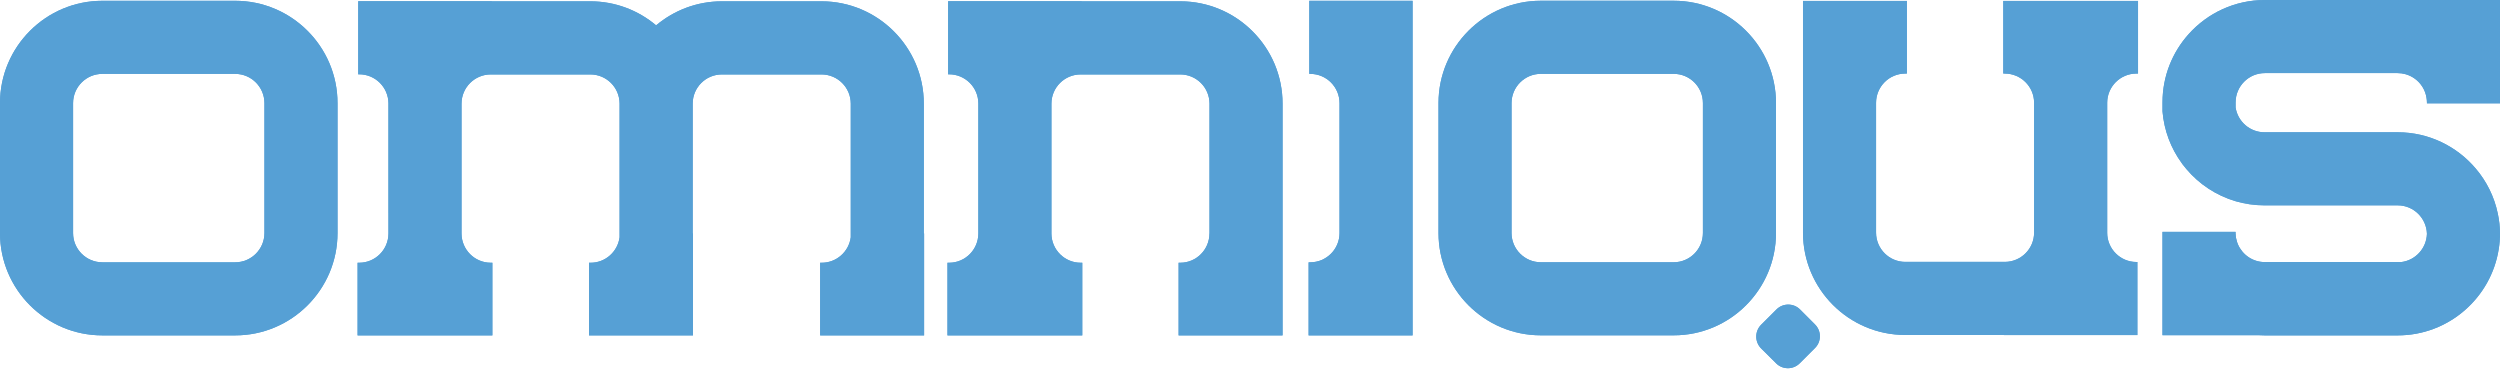
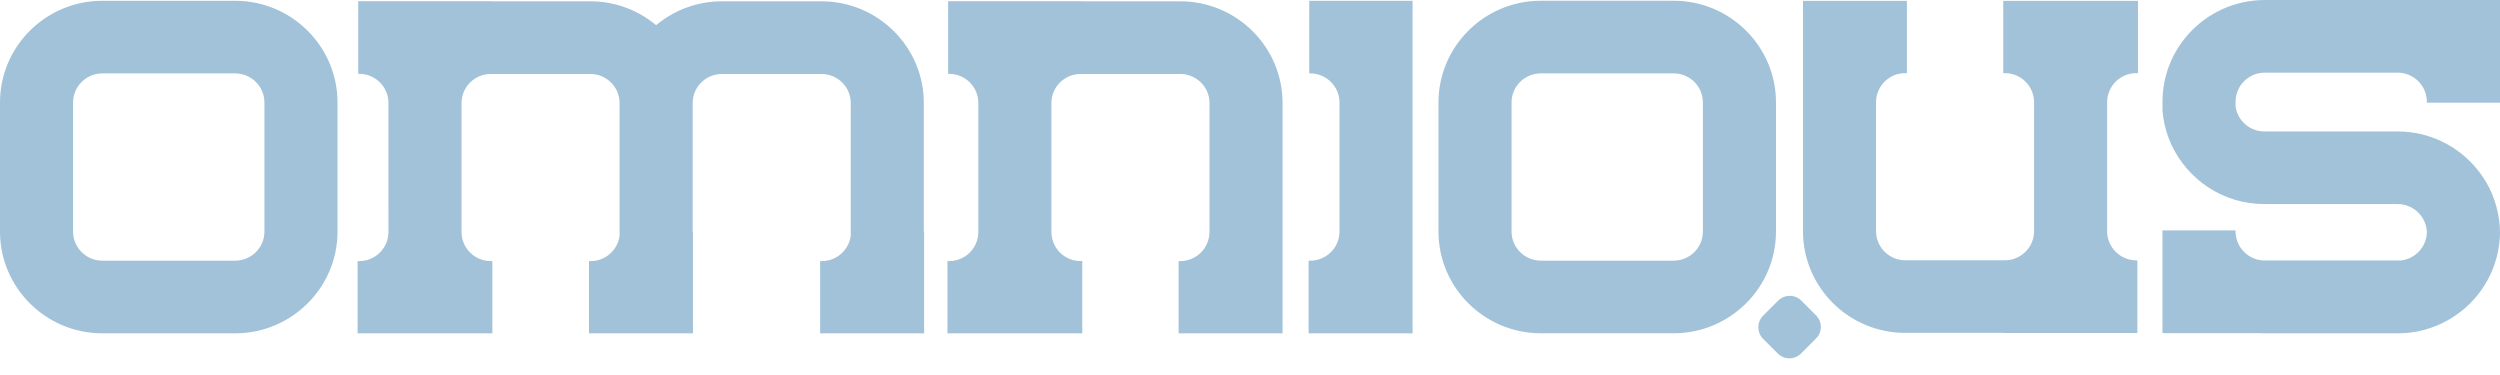
- <svg xmlns="http://www.w3.org/2000/svg" width="100%" height="100%" viewBox="0 0 1800 266" version="1.1" xml:space="preserve" style="fill-rule:evenodd;clip-rule:evenodd;stroke-linejoin:round;stroke-miterlimit:1.414;">
-   <g transform="matrix(1,0,0,1,-102.501,-619.619)">
-     <g id="Layer 1" transform="matrix(4.16667,0,0,4.16667,0,0)">
-       <path d="M456.6,166.561L456.6,148.709L416.459,148.709C416.414,148.709 416.362,148.713 416.303,148.713L415.961,148.713C410.756,148.713 406.073,150.975 402.836,154.563C400.004,157.701 398.28,161.848 398.28,166.395L398.28,167.961C398.559,171.285 399.741,174.346 401.606,176.895C401.635,176.939 401.664,176.988 401.694,177.032C401.928,177.334 402.157,177.629 402.407,177.918C404.604,180.526 407.553,182.489 410.912,183.479C412.495,183.944 414.174,184.192 415.903,184.192L438.92,184.192C441.664,184.192 443.895,186.389 443.973,189.114C443.895,191.633 441.987,193.704 439.516,193.997L415.952,193.997C413.881,193.997 412.104,192.743 411.323,190.95C411.284,190.872 411.245,190.784 411.225,190.696C411.205,190.647 411.186,190.598 411.17,190.549C411.02,190.096 410.926,189.618 410.916,189.114C410.916,189.143 410.916,189.182 410.912,189.202C410.912,189.114 410.903,189.026 410.903,188.938L410.903,188.772L398.276,188.772L398.276,206.629L414.819,206.629C415.194,206.653 415.58,206.663 415.961,206.663L438.92,206.663C447.748,206.663 455.092,200.155 456.391,191.682C456.528,190.848 456.596,189.983 456.596,189.114C456.596,187.909 456.463,186.731 456.215,185.598C455.61,182.684 454.272,180.032 452.416,177.847C449.174,174.012 444.33,171.565 438.92,171.565L438.881,171.565L415.961,171.565L415.912,171.565L415.903,171.565C413.373,171.565 411.284,169.7 410.912,167.281L410.912,166.395C410.912,163.612 413.178,161.34 415.961,161.34L438.92,161.34C439.379,161.34 439.829,161.405 440.248,161.524C440.268,161.524 440.278,161.529 440.297,161.534C440.428,161.571 440.551,161.612 440.672,161.659C440.698,161.663 440.711,161.675 440.737,161.682C440.858,161.729 440.965,161.778 441.088,161.834C441.112,161.844 441.127,161.851 441.151,161.864C441.264,161.922 441.381,161.983 441.489,162.049C441.502,162.059 441.518,162.069 441.537,162.079C441.649,162.147 441.766,162.219 441.87,162.297C441.879,162.305 441.879,162.307 441.889,162.31C442.948,163.084 443.705,164.27 443.901,165.625C443.94,165.874 443.973,166.131 443.973,166.389L443.973,166.561L456.6,166.561" style="fill:rgb(86,160,213);fill-rule:nonzero;" />
-       <path d="M388.725,170.039L388.725,166.475L388.725,166.457C388.725,163.682 390.991,161.421 393.764,161.421L394.051,161.421L394.051,148.867L388.725,148.867L376.092,148.867L370.766,148.867L370.766,161.421L371.039,161.421C373.813,161.421 376.088,163.682 376.092,166.457L376.092,188.918C376.088,191.711 373.813,193.963 371.039,193.963L353.832,193.963C351.043,193.963 348.784,191.691 348.784,188.908L348.784,166.475C348.784,163.686 351.043,161.421 353.832,161.421L354.11,161.421L354.11,148.867L336.157,148.867L336.157,188.908C336.157,198.66 344.08,206.59 353.832,206.59L370.873,206.59L370.873,206.613L393.94,206.613L393.94,193.982L393.764,193.982C391,193.982 388.725,191.721 388.725,188.947L388.725,188.908L388.725,170.039" style="fill:rgb(86,160,213);fill-rule:nonzero;" />
-       <path d="M328.92,204.829C327.799,205.957 327.799,207.783 328.92,208.911L331.516,211.489C332.633,212.617 334.463,212.617 335.587,211.489L338.233,208.847C339.361,207.729 339.361,205.903 338.233,204.775L335.651,202.186C334.524,201.058 332.687,201.058 331.569,202.186L328.92,204.829" style="fill:rgb(86,160,213);fill-rule:nonzero;" />
-       <path d="M290.854,148.838C281.108,148.838 273.172,156.77 273.172,166.516L273.172,188.973C273.172,198.723 281.108,206.652 290.854,206.652L313.817,206.652C323.559,206.652 331.493,198.723 331.493,188.973L331.493,166.516C331.493,156.77 323.559,148.838 313.817,148.838L290.854,148.838M285.795,188.973L285.795,166.516C285.795,163.733 288.071,161.47 290.854,161.47L313.817,161.47C316.606,161.47 318.862,163.733 318.862,166.516L318.862,188.973C318.862,191.76 316.606,194.026 313.817,194.026L290.854,194.026C288.071,194.026 285.795,191.76 285.795,188.973" style="fill:rgb(86,160,213);fill-rule:nonzero;" />
-       <path d="M250.844,148.846L250.844,161.475L251.01,161.475C253.803,161.475 256.069,163.742 256.069,166.526L256.069,188.987C256.069,191.77 253.803,194.035 251.01,194.035L250.727,194.035L250.727,206.662L268.696,206.662L268.696,188.987L268.696,148.846L250.844,148.846" style="fill:rgb(86,160,213);fill-rule:nonzero;" />
-       <path d="M228.549,148.936L211.505,148.936L211.505,148.918L206.287,148.918L193.658,148.918L188.436,148.918L188.436,161.548L188.608,161.548C191.383,161.548 193.649,163.799 193.658,166.578L193.658,189.065C193.649,191.848 191.385,194.11 188.608,194.11L188.324,194.11L188.324,206.663L211.619,206.663L211.619,194.11L211.334,194.11C208.559,194.11 206.295,191.848 206.287,189.065L206.287,189.055L206.287,166.602C206.295,163.827 208.559,161.571 211.334,161.571L228.549,161.571C231.332,161.571 233.602,163.833 233.602,166.617L233.602,189.055L233.592,189.055C233.592,191.838 231.332,194.11 228.549,194.11L228.263,194.11L228.263,206.663L246.225,206.663L246.225,206.571L246.229,206.571L246.229,166.617C246.229,156.868 238.299,148.936 228.549,148.936" style="fill:rgb(86,160,213);fill-rule:nonzero;" />
-       <path d="M184.236,189.055L184.236,166.617C184.236,156.867 176.299,148.936 166.556,148.936L149.346,148.936C145.023,148.936 141.052,150.503 137.976,153.088C134.906,150.503 130.938,148.936 126.615,148.936L109.576,148.936L109.576,148.918L104.353,148.918L91.724,148.918L86.502,148.918L86.502,161.548L86.671,161.548C89.457,161.548 91.716,163.807 91.724,166.584L91.724,166.612L91.722,166.617L91.722,185.487L91.724,185.487L91.724,189.065C91.716,191.848 89.457,194.11 86.671,194.11L86.392,194.11L86.392,206.662L109.683,206.662L109.683,194.11L109.402,194.11C106.627,194.11 104.359,191.848 104.353,189.065L104.353,189.055L104.353,166.602C104.359,163.826 106.627,161.571 109.402,161.571L126.615,161.571C129.395,161.571 131.654,163.826 131.664,166.602L131.664,189.719C131.336,192.19 129.224,194.11 126.666,194.11L126.381,194.11L126.381,206.662L144.343,206.662L144.343,189.055L144.298,189.055L144.298,166.617L144.298,166.597C144.304,163.821 146.568,161.571 149.346,161.571L166.556,161.571C169.341,161.571 171.609,163.833 171.609,166.617L171.609,189.719C171.283,192.19 169.164,194.11 166.599,194.11L166.322,194.11L166.322,206.662L184.285,206.662L184.285,189.055L184.236,189.055" style="fill:rgb(86,160,213);fill-rule:nonzero;" />
-       <path d="M42.281,148.846C32.535,148.846 24.6,156.778 24.6,166.526L24.6,188.987C24.6,198.729 32.535,206.662 42.281,206.662L65.242,206.662C74.988,206.662 82.924,198.729 82.924,188.987L82.924,166.526C82.924,156.778 74.988,148.846 65.242,148.846L42.281,148.846M37.23,188.987L37.23,166.526C37.23,163.742 39.496,161.475 42.281,161.475L65.242,161.475C68.023,161.475 70.294,163.742 70.294,166.526L70.294,188.987C70.294,191.77 68.023,194.035 65.242,194.035L42.281,194.035C39.496,194.035 37.23,191.77 37.23,188.987" style="fill:rgb(86,160,213);fill-rule:nonzero;" />
-       <path d="M456.6,166.561L456.6,148.709L416.459,148.709C416.414,148.709 416.362,148.713 416.303,148.713L415.961,148.713C410.756,148.713 406.073,150.975 402.836,154.563C400.004,157.701 398.28,161.848 398.28,166.395L398.28,167.961C398.559,171.285 399.741,174.346 401.606,176.895C401.635,176.939 401.664,176.988 401.694,177.032C401.928,177.334 402.157,177.629 402.407,177.918C404.604,180.526 407.553,182.489 410.912,183.479C412.495,183.944 414.174,184.192 415.903,184.192L438.92,184.192C441.664,184.192 443.895,186.389 443.973,189.114C443.895,191.633 441.987,193.704 439.516,193.997L415.952,193.997C413.881,193.997 412.104,192.743 411.323,190.95C411.284,190.872 411.245,190.784 411.225,190.696C411.205,190.647 411.186,190.598 411.17,190.549C411.02,190.096 410.926,189.618 410.916,189.114C410.916,189.143 410.916,189.182 410.912,189.202C410.912,189.114 410.903,189.026 410.903,188.938L410.903,188.772L398.276,188.772L398.276,206.629L414.819,206.629C415.194,206.653 415.58,206.663 415.961,206.663L438.92,206.663C447.748,206.663 455.092,200.155 456.391,191.682C456.528,190.848 456.596,189.983 456.596,189.114C456.596,187.909 456.463,186.731 456.215,185.598C455.61,182.684 454.272,180.032 452.416,177.847C449.174,174.012 444.33,171.565 438.92,171.565L438.881,171.565L415.961,171.565L415.912,171.565L415.903,171.565C413.373,171.565 411.284,169.7 410.912,167.281L410.912,166.395C410.912,163.612 413.178,161.34 415.961,161.34L438.92,161.34C439.379,161.34 439.829,161.405 440.248,161.524C440.268,161.524 440.278,161.529 440.297,161.534C440.428,161.571 440.551,161.612 440.672,161.659C440.698,161.663 440.711,161.675 440.737,161.682C440.858,161.729 440.965,161.778 441.088,161.834C441.112,161.844 441.127,161.851 441.151,161.864C441.264,161.922 441.381,161.983 441.489,162.049C441.502,162.059 441.518,162.069 441.537,162.079C441.649,162.147 441.766,162.219 441.87,162.297C441.879,162.305 441.879,162.307 441.889,162.31C442.948,163.084 443.705,164.27 443.901,165.625C443.94,165.874 443.973,166.131 443.973,166.389L443.973,166.561L456.6,166.561" style="fill:rgb(86,160,213);fill-rule:nonzero;" />
-       <path d="M388.725,170.039L388.725,166.475L388.725,166.457C388.725,163.682 390.991,161.421 393.764,161.421L394.051,161.421L394.051,148.867L388.725,148.867L376.092,148.867L370.766,148.867L370.766,161.421L371.039,161.421C373.813,161.421 376.088,163.682 376.092,166.457L376.092,188.918C376.088,191.711 373.813,193.963 371.039,193.963L353.832,193.963C351.043,193.963 348.784,191.691 348.784,188.908L348.784,166.475C348.784,163.686 351.043,161.421 353.832,161.421L354.11,161.421L354.11,148.867L336.157,148.867L336.157,188.908C336.157,198.66 344.08,206.59 353.832,206.59L370.873,206.59L370.873,206.613L393.94,206.613L393.94,193.982L393.764,193.982C391,193.982 388.725,191.721 388.725,188.947L388.725,188.908L388.725,170.039" style="fill:rgb(86,160,213);fill-rule:nonzero;" />
-       <path d="M328.92,204.829C327.799,205.957 327.799,207.783 328.92,208.911L331.516,211.489C332.633,212.617 334.463,212.617 335.587,211.489L338.233,208.847C339.361,207.729 339.361,205.903 338.233,204.775L335.651,202.186C334.524,201.058 332.687,201.058 331.569,202.186L328.92,204.829" style="fill:rgb(86,160,213);fill-rule:nonzero;" />
-       <path d="M290.854,148.838C281.108,148.838 273.172,156.77 273.172,166.516L273.172,188.973C273.172,198.723 281.108,206.652 290.854,206.652L313.817,206.652C323.559,206.652 331.493,198.723 331.493,188.973L331.493,166.516C331.493,156.77 323.559,148.838 313.817,148.838L290.854,148.838M285.795,188.973L285.795,166.516C285.795,163.733 288.071,161.47 290.854,161.47L313.817,161.47C316.606,161.47 318.862,163.733 318.862,166.516L318.862,188.973C318.862,191.76 316.606,194.026 313.817,194.026L290.854,194.026C288.071,194.026 285.795,191.76 285.795,188.973" style="fill:rgb(86,160,213);fill-rule:nonzero;" />
-       <path d="M250.844,148.846L250.844,161.475L251.01,161.475C253.803,161.475 256.069,163.742 256.069,166.526L256.069,188.987C256.069,191.77 253.803,194.035 251.01,194.035L250.727,194.035L250.727,206.662L268.696,206.662L268.696,188.987L268.696,148.846L250.844,148.846" style="fill:rgb(86,160,213);fill-rule:nonzero;" />
-       <path d="M228.549,148.936L211.505,148.936L211.505,148.918L206.287,148.918L193.658,148.918L188.436,148.918L188.436,161.548L188.608,161.548C191.383,161.548 193.649,163.799 193.658,166.578L193.658,189.065C193.649,191.848 191.385,194.11 188.608,194.11L188.324,194.11L188.324,206.663L211.619,206.663L211.619,194.11L211.334,194.11C208.559,194.11 206.295,191.848 206.287,189.065L206.287,189.055L206.287,166.602C206.295,163.827 208.559,161.571 211.334,161.571L228.549,161.571C231.332,161.571 233.602,163.833 233.602,166.617L233.602,189.055L233.592,189.055C233.592,191.838 231.332,194.11 228.549,194.11L228.263,194.11L228.263,206.663L246.225,206.663L246.225,206.571L246.229,206.571L246.229,166.617C246.229,156.868 238.299,148.936 228.549,148.936" style="fill:rgb(86,160,213);fill-rule:nonzero;" />
-       <path d="M184.236,189.055L184.236,166.617C184.236,156.867 176.299,148.936 166.556,148.936L149.346,148.936C145.023,148.936 141.052,150.503 137.976,153.088C134.906,150.503 130.938,148.936 126.615,148.936L109.576,148.936L109.576,148.918L104.353,148.918L91.724,148.918L86.502,148.918L86.502,161.548L86.671,161.548C89.457,161.548 91.716,163.807 91.724,166.584L91.724,166.612L91.722,166.617L91.722,185.487L91.724,185.487L91.724,189.065C91.716,191.848 89.457,194.11 86.671,194.11L86.392,194.11L86.392,206.662L109.683,206.662L109.683,194.11L109.402,194.11C106.627,194.11 104.359,191.848 104.353,189.065L104.353,189.055L104.353,166.602C104.359,163.826 106.627,161.571 109.402,161.571L126.615,161.571C129.395,161.571 131.654,163.826 131.664,166.602L131.664,189.719C131.336,192.19 129.224,194.11 126.666,194.11L126.381,194.11L126.381,206.662L144.343,206.662L144.343,189.055L144.298,189.055L144.298,166.617L144.298,166.597C144.304,163.821 146.568,161.571 149.346,161.571L166.556,161.571C169.341,161.571 171.609,163.833 171.609,166.617L171.609,189.719C171.283,192.19 169.164,194.11 166.599,194.11L166.322,194.11L166.322,206.662L184.285,206.662L184.285,189.055L184.236,189.055" style="fill:rgb(86,160,213);fill-rule:nonzero;" />
-       <path d="M42.281,148.846C32.535,148.846 24.6,156.778 24.6,166.526L24.6,188.987C24.6,198.729 32.535,206.662 42.281,206.662L65.242,206.662C74.988,206.662 82.924,198.729 82.924,188.987L82.924,166.526C82.924,156.778 74.988,148.846 65.242,148.846L42.281,148.846M37.23,188.987L37.23,166.526C37.23,163.742 39.496,161.475 42.281,161.475L65.242,161.475C68.023,161.475 70.294,163.742 70.294,166.526L70.294,188.987C70.294,191.77 68.023,194.035 65.242,194.035L42.281,194.035C39.496,194.035 37.23,191.77 37.23,188.987" style="fill:rgb(86,160,213);fill-rule:nonzero;" />
-     </g>
-   </g>
+ <svg xmlns="http://www.w3.org/2000/svg" version="1.1" id="Layer_1" x="0px" y="0px" width="600px" height="90px" viewBox="0.5 792.5 600 90" enable-background="new 0.5 792.5 600 90" xml:space="preserve">
+   <path fill="#A1C2D9" d="M600.5,817.139V792.5h-55.752c-0.064,0-0.139,0.006-0.221,0.006h-0.475c-7.232,0-13.738,3.119-18.23,8.072  c-3.93,4.331-6.324,10.059-6.324,16.333v2.164c0.383,4.587,2.023,8.809,4.617,12.327c0.041,0.062,0.082,0.132,0.125,0.193  c0.32,0.414,0.645,0.823,0.986,1.221c3.055,3.6,7.15,6.312,11.814,7.682c2.195,0.632,4.527,0.981,6.93,0.981h31.963  c3.818,0,6.92,3.034,7.021,6.79c-0.102,3.476-2.758,6.333-6.188,6.746h-32.727c-2.875,0-5.346-1.73-6.43-4.209  c-0.055-0.109-0.109-0.233-0.139-0.356c-0.027-0.058-0.055-0.127-0.078-0.196c-0.199-0.626-0.334-1.287-0.348-1.984  c0,0.04,0,0.095-0.006,0.123c0-0.123-0.012-0.248-0.012-0.36v-0.233h-17.537v24.652h22.979c0.52,0.034,1.055,0.049,1.582,0.049  h31.881c12.262,0,22.467-8.988,24.271-20.686c0.193-1.151,0.289-2.346,0.289-3.545c0-1.662-0.188-3.286-0.539-4.849  c-0.834-4.03-2.693-7.688-5.275-10.7c-4.5-5.295-11.223-8.67-18.746-8.67h-0.043h-31.838h-0.068h-0.014  c-3.514,0-6.414-2.58-6.93-5.916v-1.224c0-3.843,3.141-6.978,7.012-6.978h31.881c0.639,0,1.266,0.092,1.848,0.254  c0.027,0,0.041,0.006,0.068,0.014c0.186,0.052,0.359,0.109,0.52,0.176c0.037,0.006,0.055,0.017,0.092,0.026  c0.172,0.066,0.324,0.136,0.486,0.214c0.033,0.015,0.055,0.023,0.09,0.043c0.16,0.075,0.324,0.161,0.467,0.254  c0.018,0.015,0.041,0.028,0.068,0.043c0.158,0.09,0.324,0.191,0.459,0.301c0.014,0.012,0.014,0.014,0.027,0.016  c1.477,1.069,2.525,2.704,2.803,4.576c0.055,0.346,0.094,0.695,0.094,1.053v0.236H600.5 M506.219,821.942v-4.919v-0.025  c0-3.831,3.152-6.95,7.004-6.95h0.4v-17.332h-7.404h-17.545h-7.393v17.332h0.375c3.859,0,7.012,3.119,7.018,6.95v31.006  c-0.006,3.852-3.158,6.964-7.018,6.964H457.76c-3.869,0-7.01-3.141-7.01-6.978v-30.967c0-3.852,3.141-6.976,7.01-6.976h0.395  v-17.332h-24.941v55.274c0,13.463,11.002,24.406,24.547,24.406h23.674v0.032h32.033v-17.434h-0.244c-3.84,0-7.004-3.125-7.004-6.95  v-0.055V821.942 M423.644,868.262c-1.524,1.535-1.524,4.031,0,5.567l3.541,3.519c1.527,1.536,4.018,1.536,5.548,0l3.609-3.607  c1.545-1.522,1.545-4.018,0-5.553l-3.522-3.535c-1.532-1.536-4.04-1.536-5.561,0L423.644,868.262 M370.299,792.676  c-13.537,0-24.564,10.952-24.564,24.405v30.997c0,13.451,11.027,24.406,24.564,24.406h31.887c13.531,0,24.549-10.955,24.549-24.406  v-30.997c0-13.453-11.018-24.405-24.549-24.405H370.299 M363.273,848.078v-30.997c0-3.843,3.154-6.969,7.025-6.969h31.887  c3.879,0,7.006,3.126,7.006,6.969v30.997c0,3.846-3.127,6.976-7.006,6.976h-31.887C366.428,855.054,363.273,851.924,363.273,848.078   M314.721,792.687v17.432h0.234c3.875,0,7.025,3.134,7.025,6.974v30.999c0,3.848-3.15,6.971-7.025,6.971h-0.389v17.437h24.951  v-24.407v-55.404H314.721 M283.762,792.813h-23.671v-0.026h-7.252H235.3h-7.251v17.434h0.238c3.855,0,7,3.105,7.013,6.941V848.2  c-0.013,3.848-3.155,6.963-7.013,6.963h-0.396V872.5h32.356v-17.337h-0.398c-3.852,0-6.998-3.115-7.009-6.963v-0.015v-30.988  c0.012-3.832,3.157-6.944,7.009-6.944h23.914c3.861,0,7.018,3.121,7.018,6.965v30.968h-0.014c0,3.849-3.142,6.978-7.003,6.978  h-0.399V872.5h24.942v-0.131h0.006v-55.151C308.311,803.76,297.299,792.813,283.762,792.813 M222.216,848.186v-30.968  c0-13.46-11.027-24.404-24.555-24.404h-23.906c-6.001,0-11.515,2.162-15.791,5.729c-4.261-3.567-9.771-5.729-15.778-5.729h-23.664  v-0.026h-7.252h-17.54h-7.257v17.434h0.239c3.865,0,7.006,3.116,7.018,6.95v0.04l-0.003,0.007v26.049h0.003v4.934  c-0.012,3.848-3.153,6.963-7.018,6.963h-0.389v17.335h32.345v-17.335h-0.387c-3.855,0-7.003-3.115-7.012-6.963v-0.015v-30.988  c0.008-3.834,3.157-6.944,7.012-6.944h23.905c3.862,0,6.998,3.11,7.012,6.944v31.911c-0.453,3.409-3.386,6.055-6.94,6.055h-0.398  v17.335h24.948v-24.312h-0.064v-30.968v-0.028c0.009-3.832,3.157-6.937,7.011-6.937h23.906c3.867,0,7.018,3.121,7.018,6.965v31.891  c-0.456,3.409-3.399,6.055-6.962,6.055h-0.382v17.335h24.95v-24.312H222.216 M25.056,792.687c-13.538,0-24.556,10.952-24.556,24.405  v30.999c0,13.447,11.019,24.407,24.556,24.407h31.889c13.538,0,24.558-10.96,24.558-24.407v-30.999  c0-13.453-11.02-24.405-24.558-24.405H25.056 M18.041,848.091v-30.999c0-3.84,3.146-6.974,7.015-6.974h31.889  c3.864,0,7.017,3.134,7.017,6.974v30.999c0,3.848-3.153,6.971-7.017,6.971H25.056C21.187,855.062,18.041,851.938,18.041,848.091" />
</svg>
